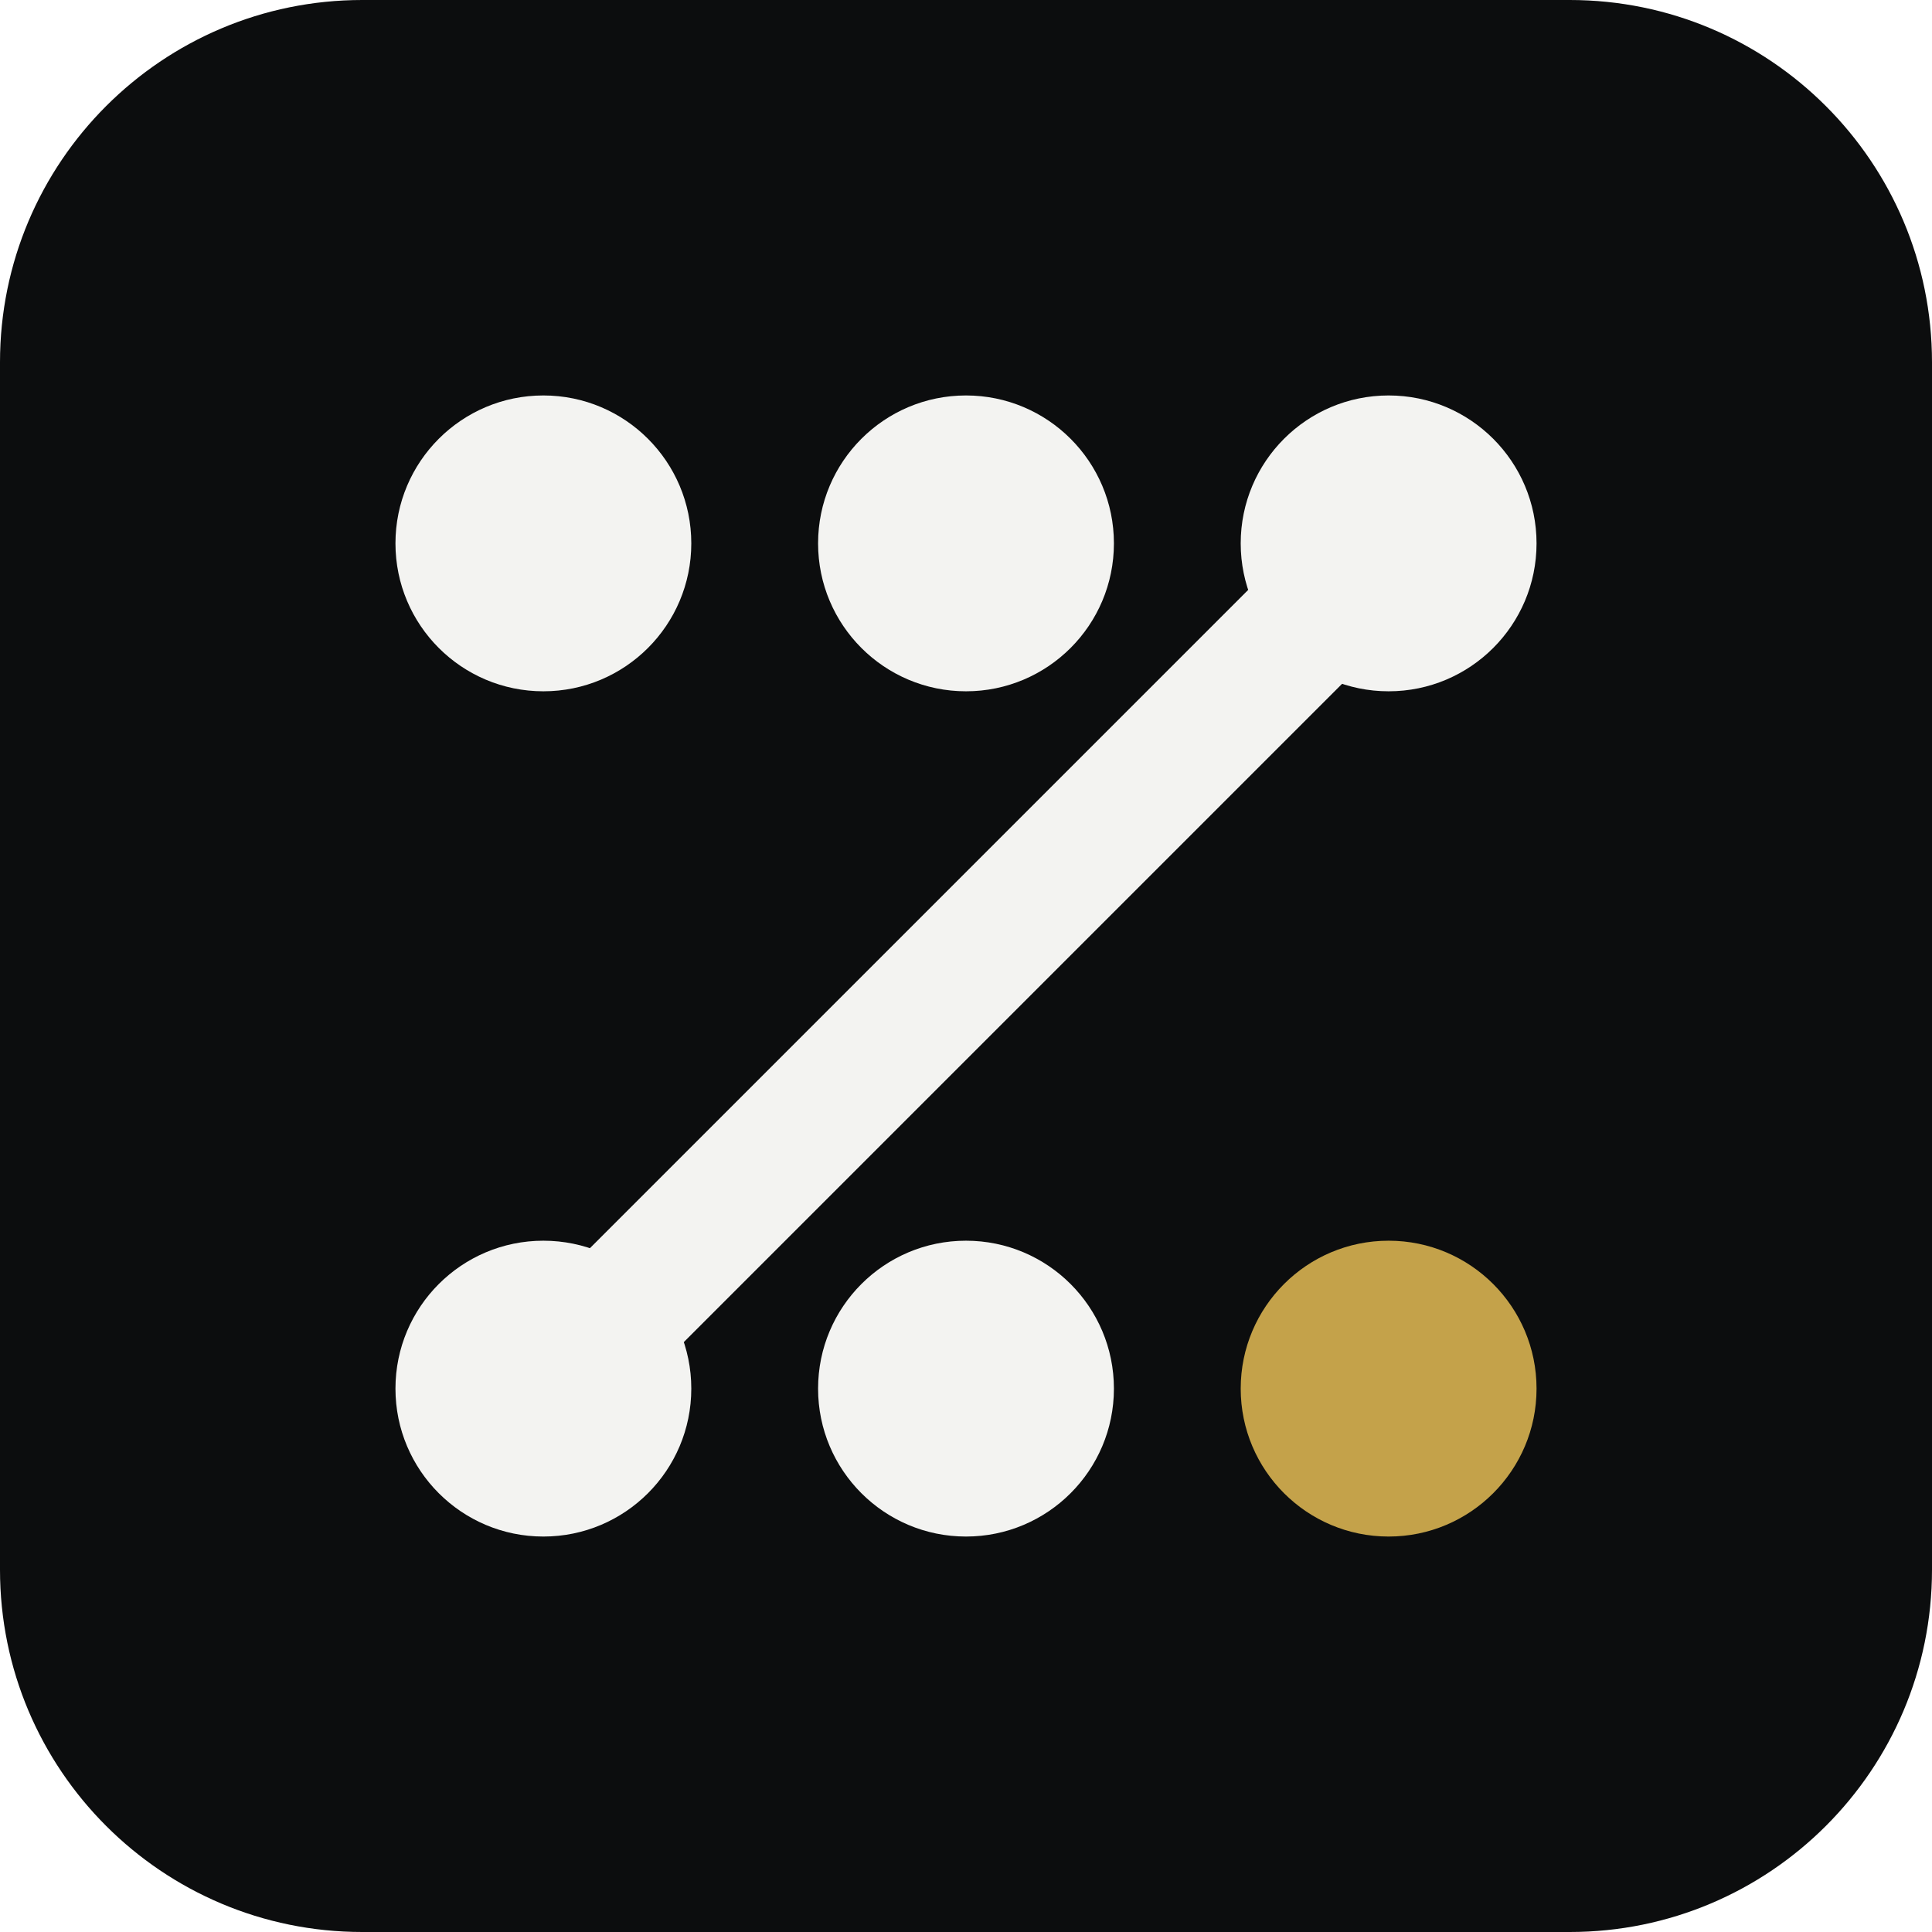
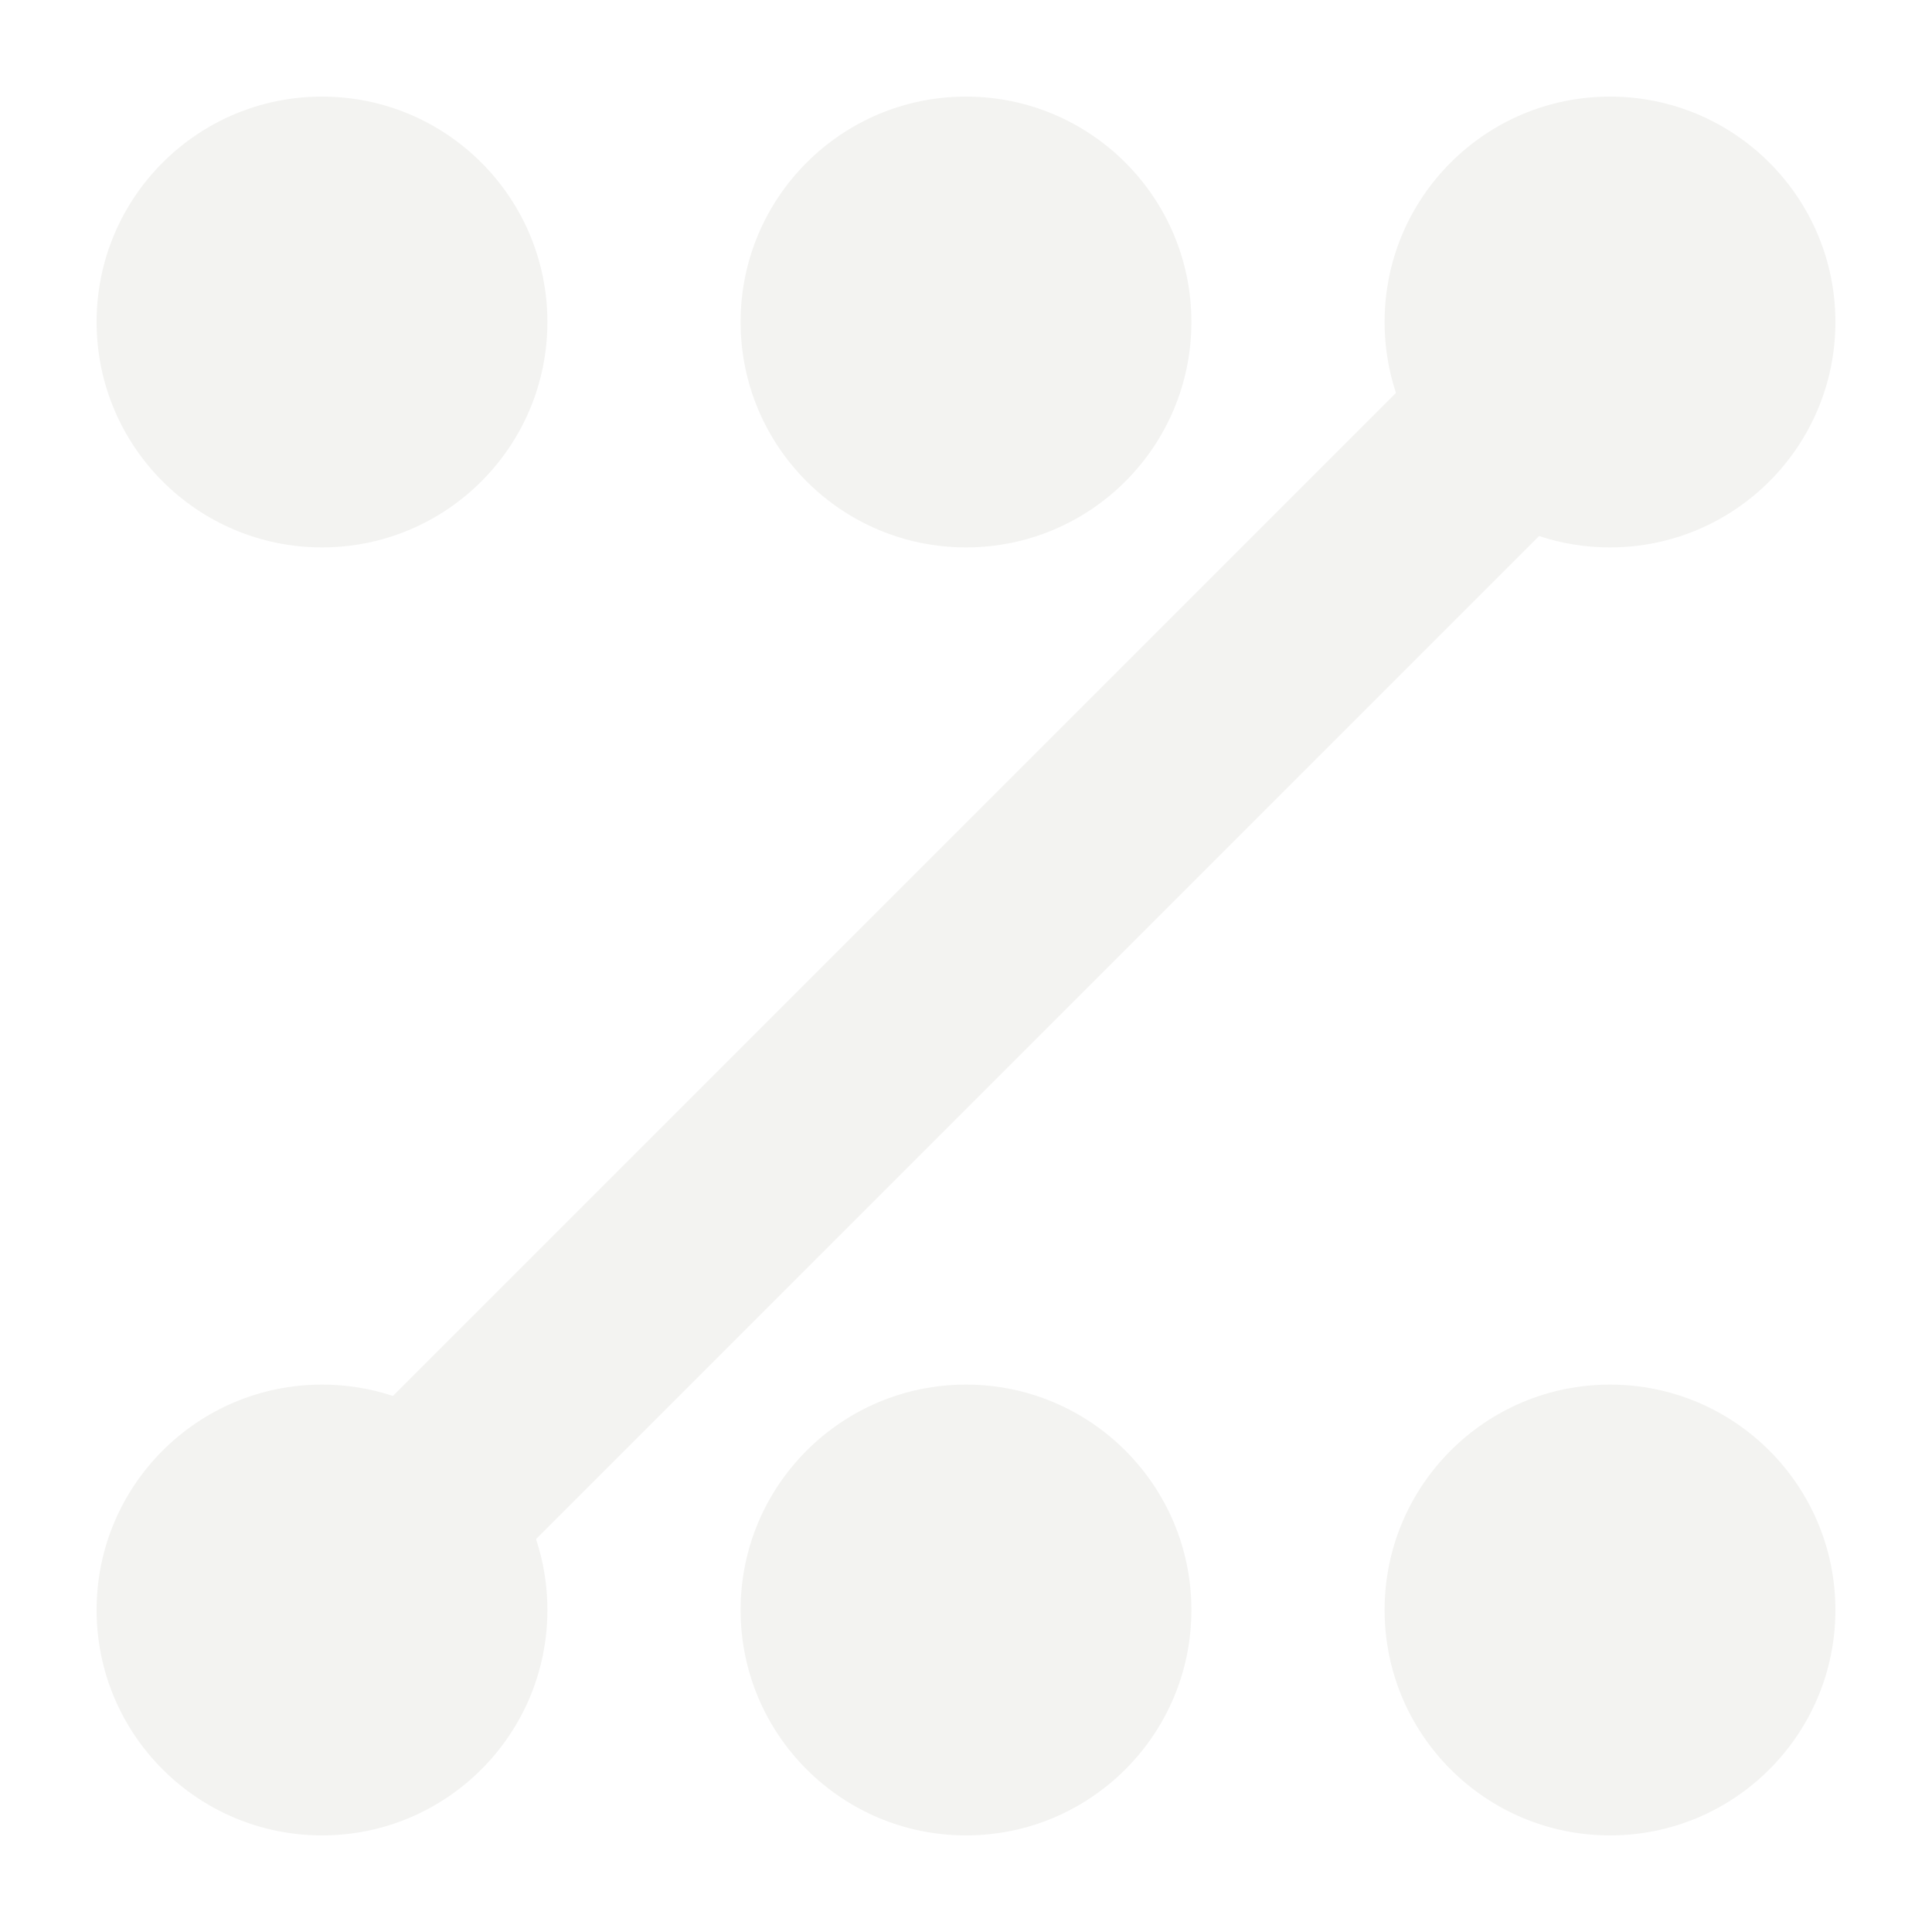
- <svg xmlns="http://www.w3.org/2000/svg" viewBox="0 0 32 32">
-   <rect width="32" height="32" rx="6" fill="#0c0d0e" />
+ <svg xmlns="http://www.w3.org/2000/svg" viewBox="5.5 5.5 21 21">
  <line x1="22.5" y1="9.5" x2="9.5" y2="22.5" stroke="#f3f3f1" stroke-width="2.2" stroke-linecap="round" />
  <circle cx="9" cy="9" r="2.45" fill="#f3f3f1" />
  <circle cx="16" cy="9" r="2.45" fill="#f3f3f1" />
  <circle cx="23" cy="9" r="2.45" fill="#f3f3f1" />
  <circle cx="9" cy="23" r="2.45" fill="#f3f3f1" />
  <circle cx="16" cy="23" r="2.45" fill="#f3f3f1" />
-   <circle cx="23" cy="23" r="2.45" fill="#c4a24a" />
+   <circle cx="23" cy="23" r="2.45" fill="#f3f3f1" />
</svg>
